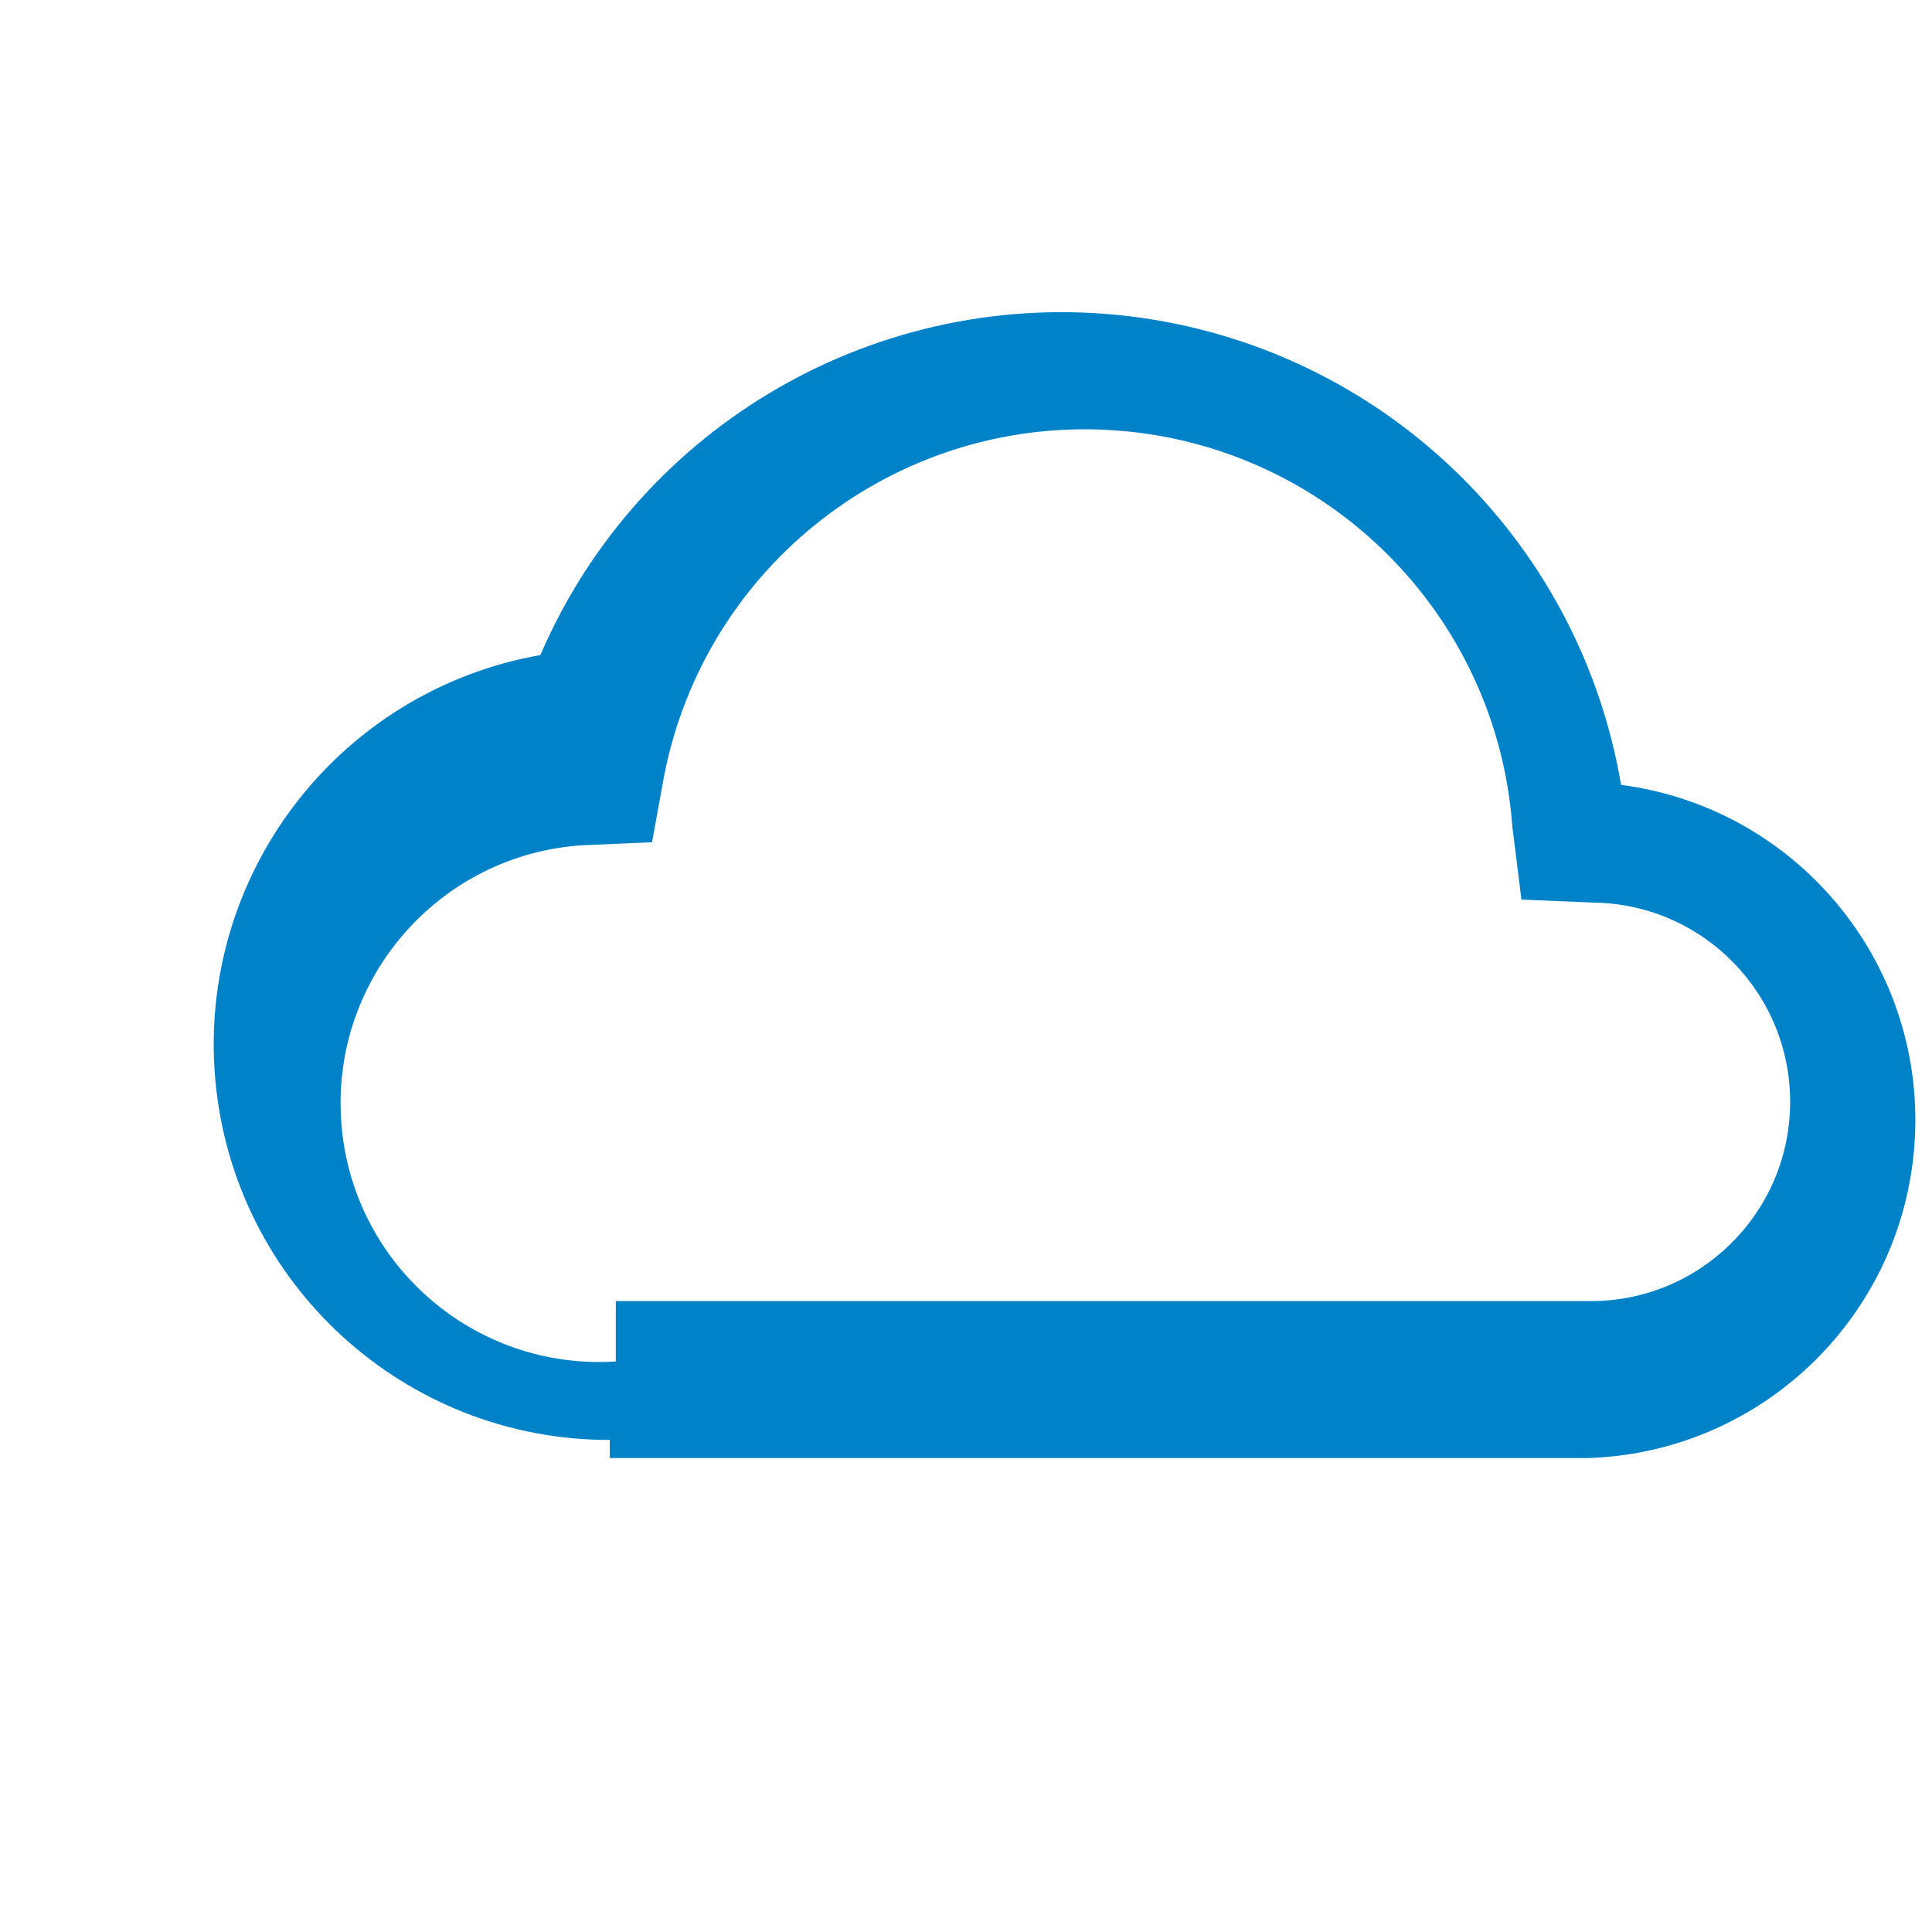
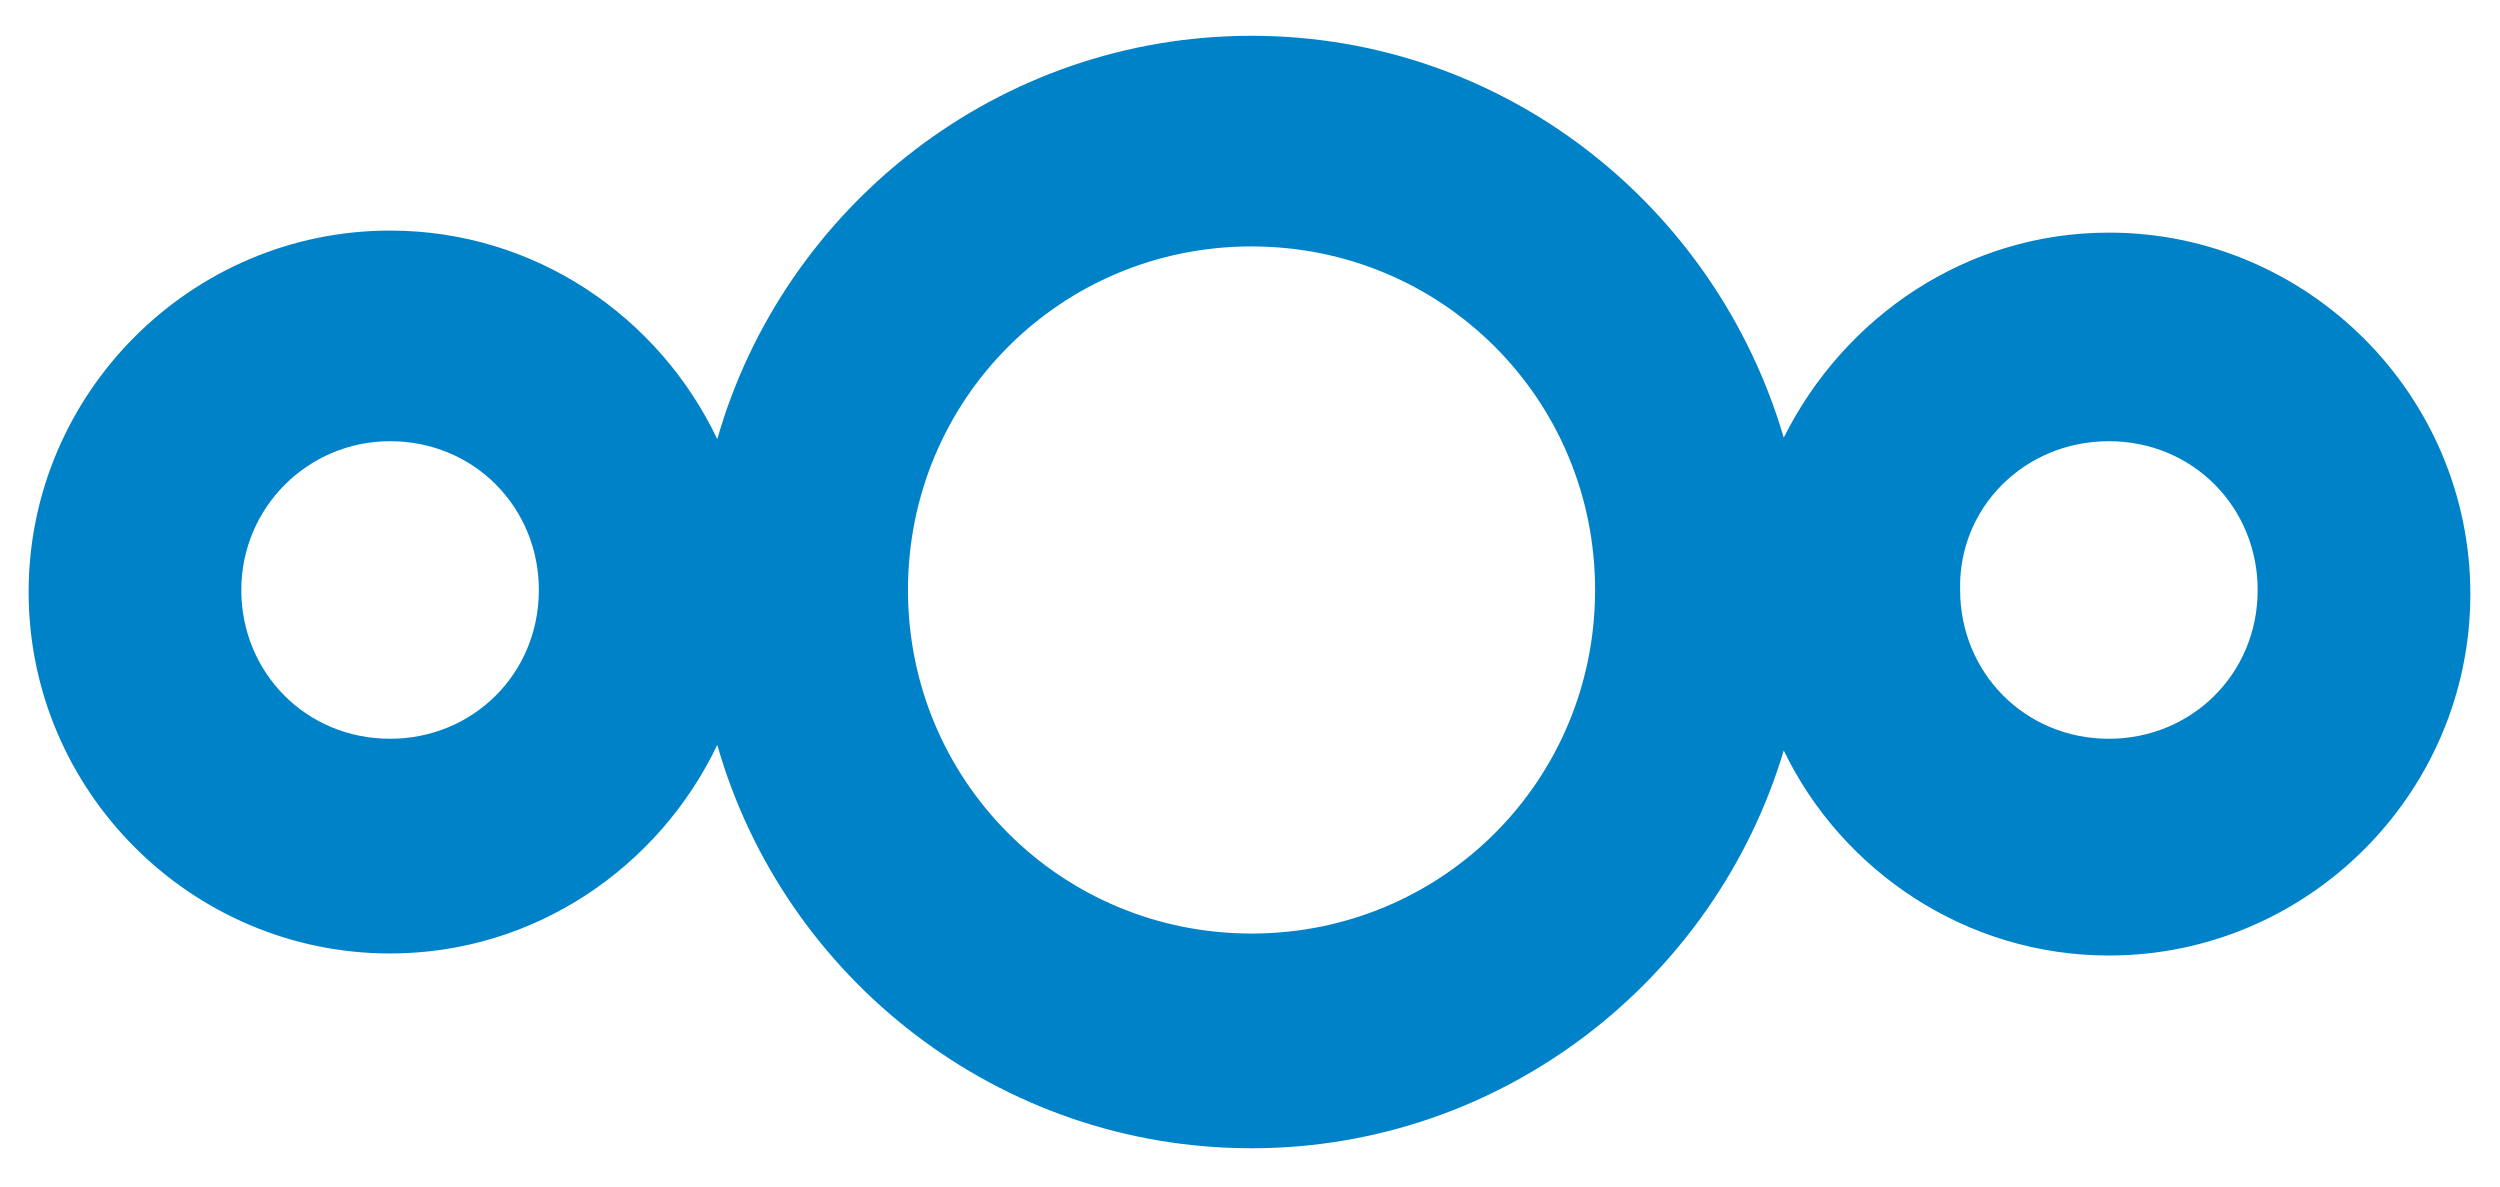
- <svg xmlns="http://www.w3.org/2000/svg" viewBox="0 0 64 64" role="img">
-   <path fill="#0082c9" d="M20.2 47.7a13.1 13.1 0 0 1-2.3-26A18.8 18.8 0 0 1 53.7 26a11.2 11.2 0 0 1-1.1 22.3H20.2Zm.2-4.6h32.2a6.6 6.6 0 0 0 .2-13.2l-2.4-.1-.3-2.4a14.2 14.2 0 0 0-28.1-1.7l-.4 2.2-2.3.1a8.5 8.5 0 0 0 1.1 17.1Z" />
+ <svg xmlns="http://www.w3.org/2000/svg" viewBox="0 0 489 232" role="img" aria-labelledby="nextcloud-title">
+   <path fill="#0082C9" d="M244.8,7c-49.5,0-91.5,33.4-104.5,78.9c-11.4-24-35.7-40.8-64-40.8c-38.9,0-70.7,31.8-70.7,70.7s31.8,70.7,70.7,70.7c28.3,0,52.6-16.9,64-40.8c13,45.6,55,78.9,104.5,78.9c49.1,0,90.7-33,104.1-77.8c11.4,23.6,35.7,40.1,63.6,40.1c38.9,0,70.7-31.8,70.7-70.7s-31.8-70.7-70.7-70.7c-27.9,0-51.8,16.5-63.6,40.1C335.5,40,293.9,7,244.8,7z M244.8,48.2c37.3,0,67.2,29.9,67.2,67.2s-29.9,67.2-67.2,67.2s-67.2-29.9-67.2-67.2S207.5,48.2,244.8,48.2z M76.3,86.3c16.5,0,29.1,13,29.1,29.1c0,16.5-13,29.1-29.1,29.1c-16.5,0-29.1-13-29.1-29.1C47.2,99.3,60.2,86.3,76.3,86.3z M412.5,86.3c16.5,0,29.1,13,29.1,29.1c0,16.5-13,29.1-29.1,29.1c-16.5,0-29.1-13-29.1-29.1C383,99.3,396,86.3,412.5,86.3z" />
</svg>
